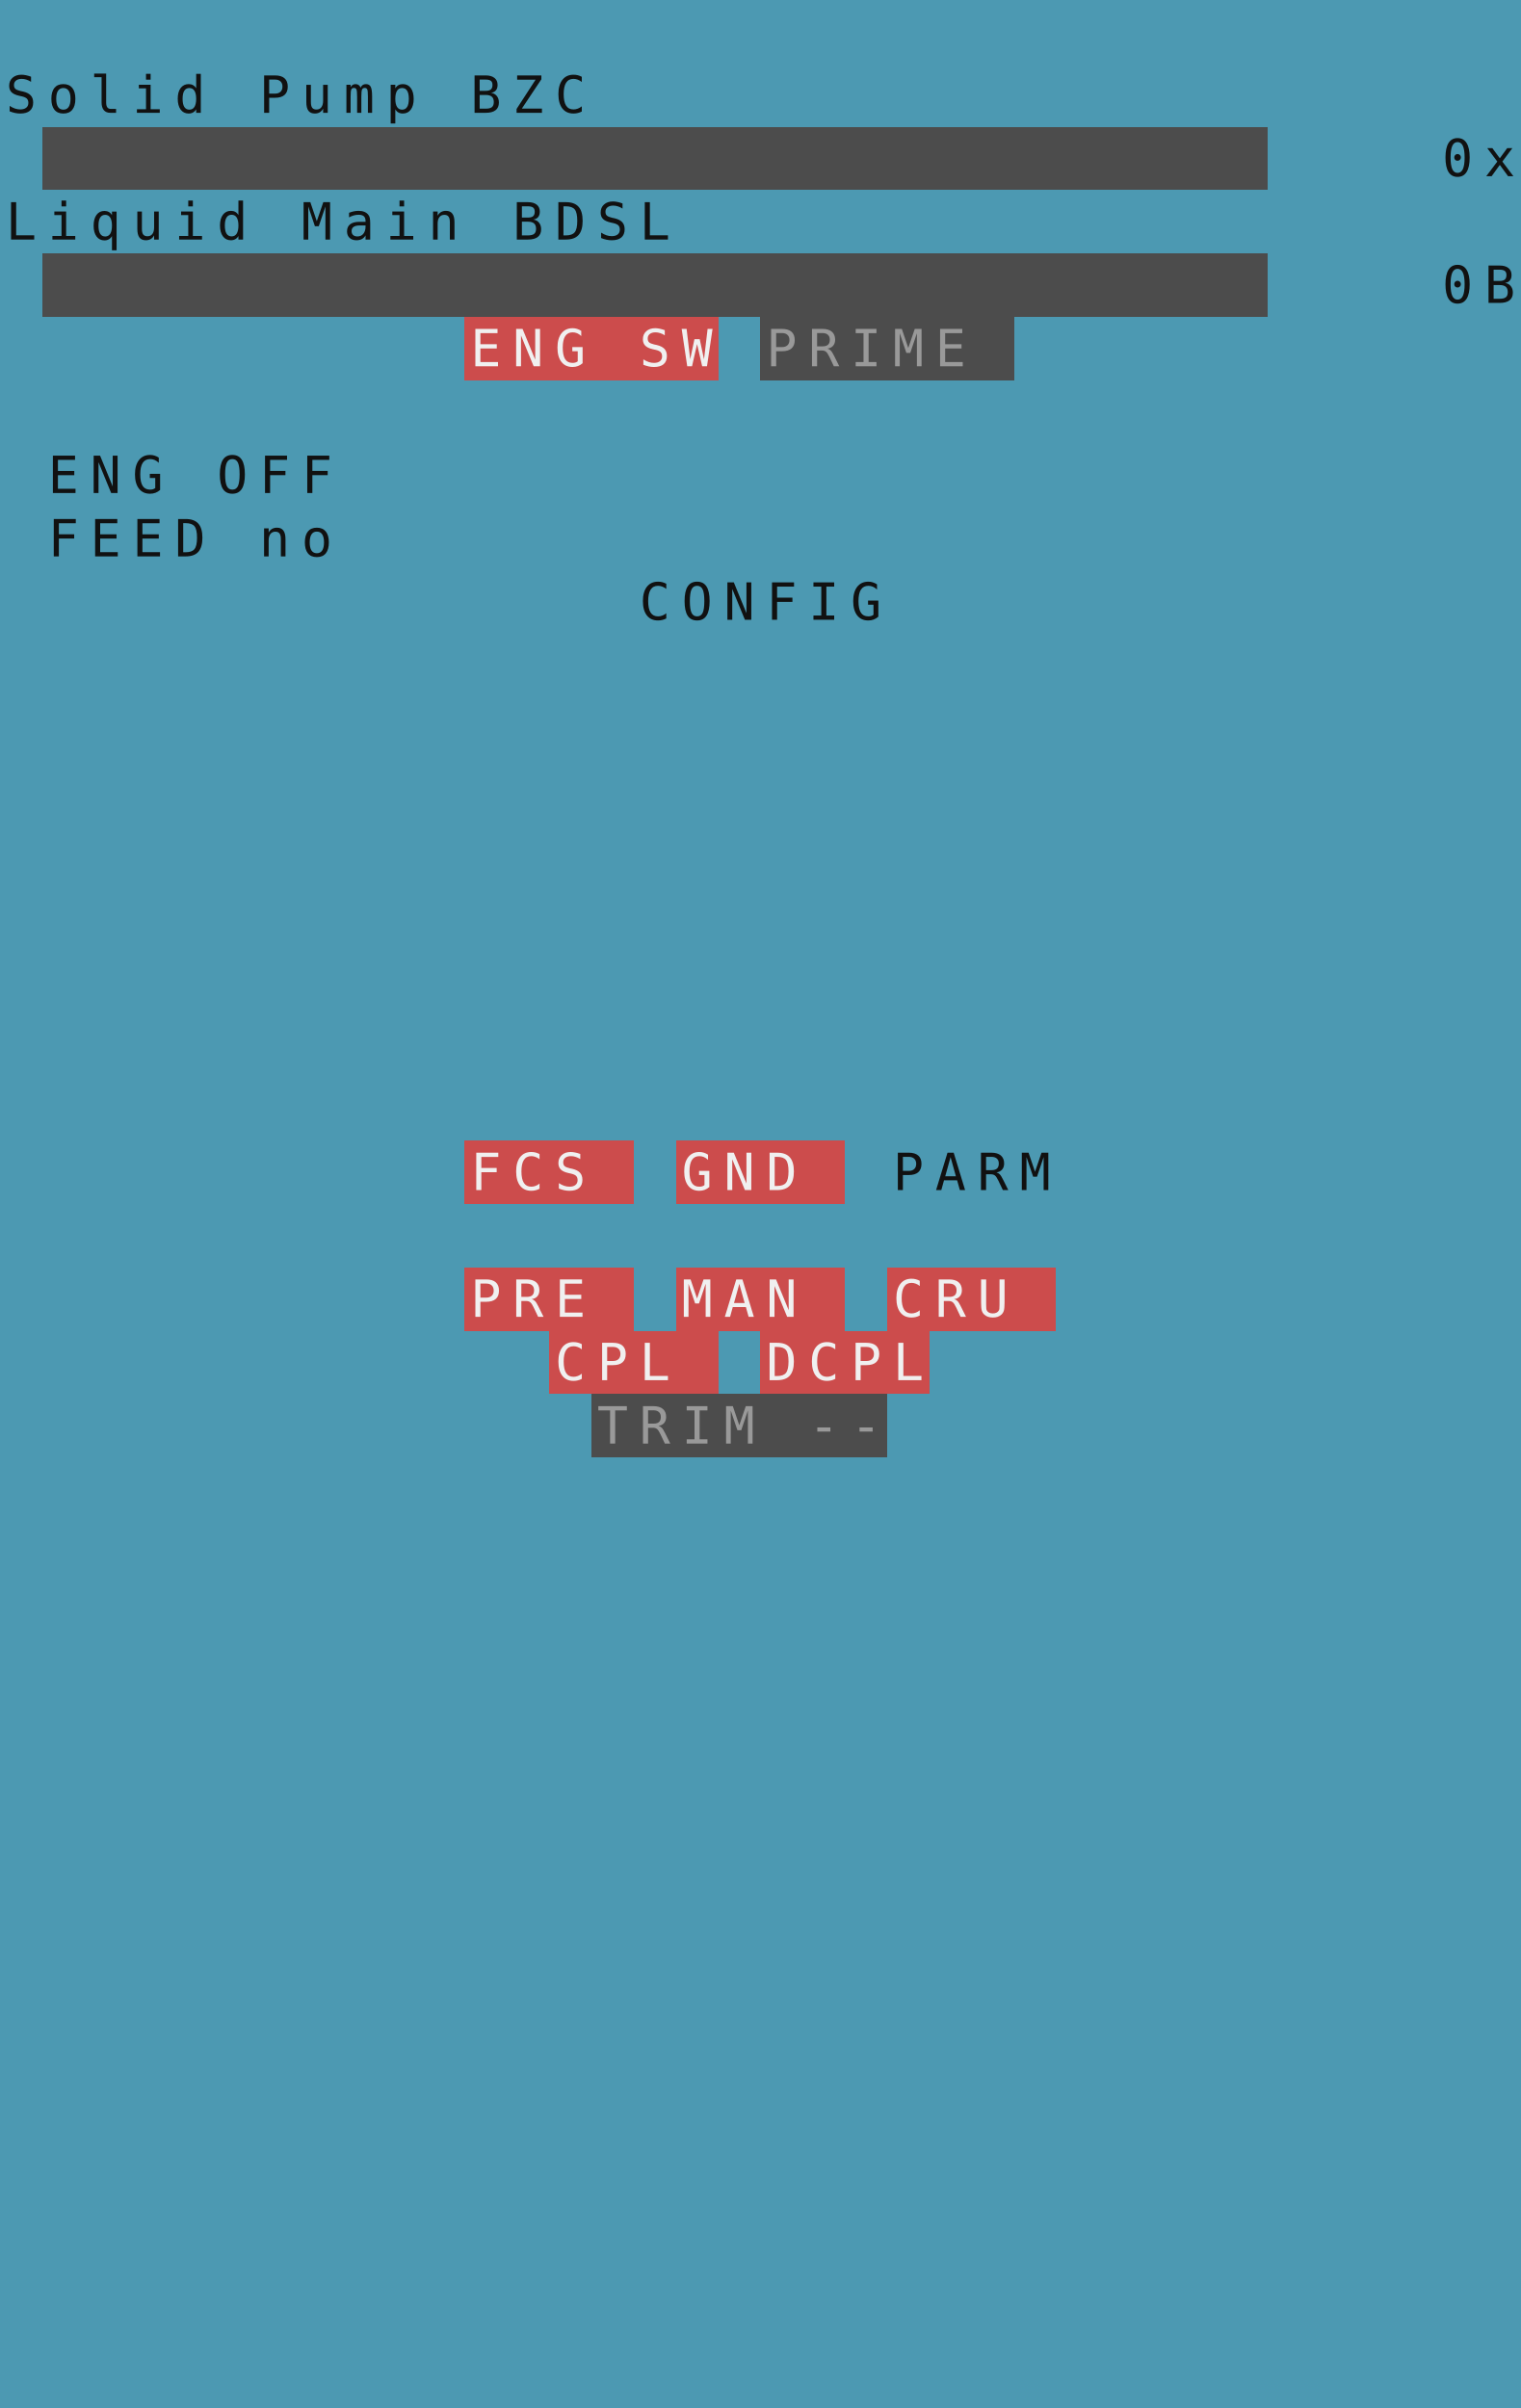
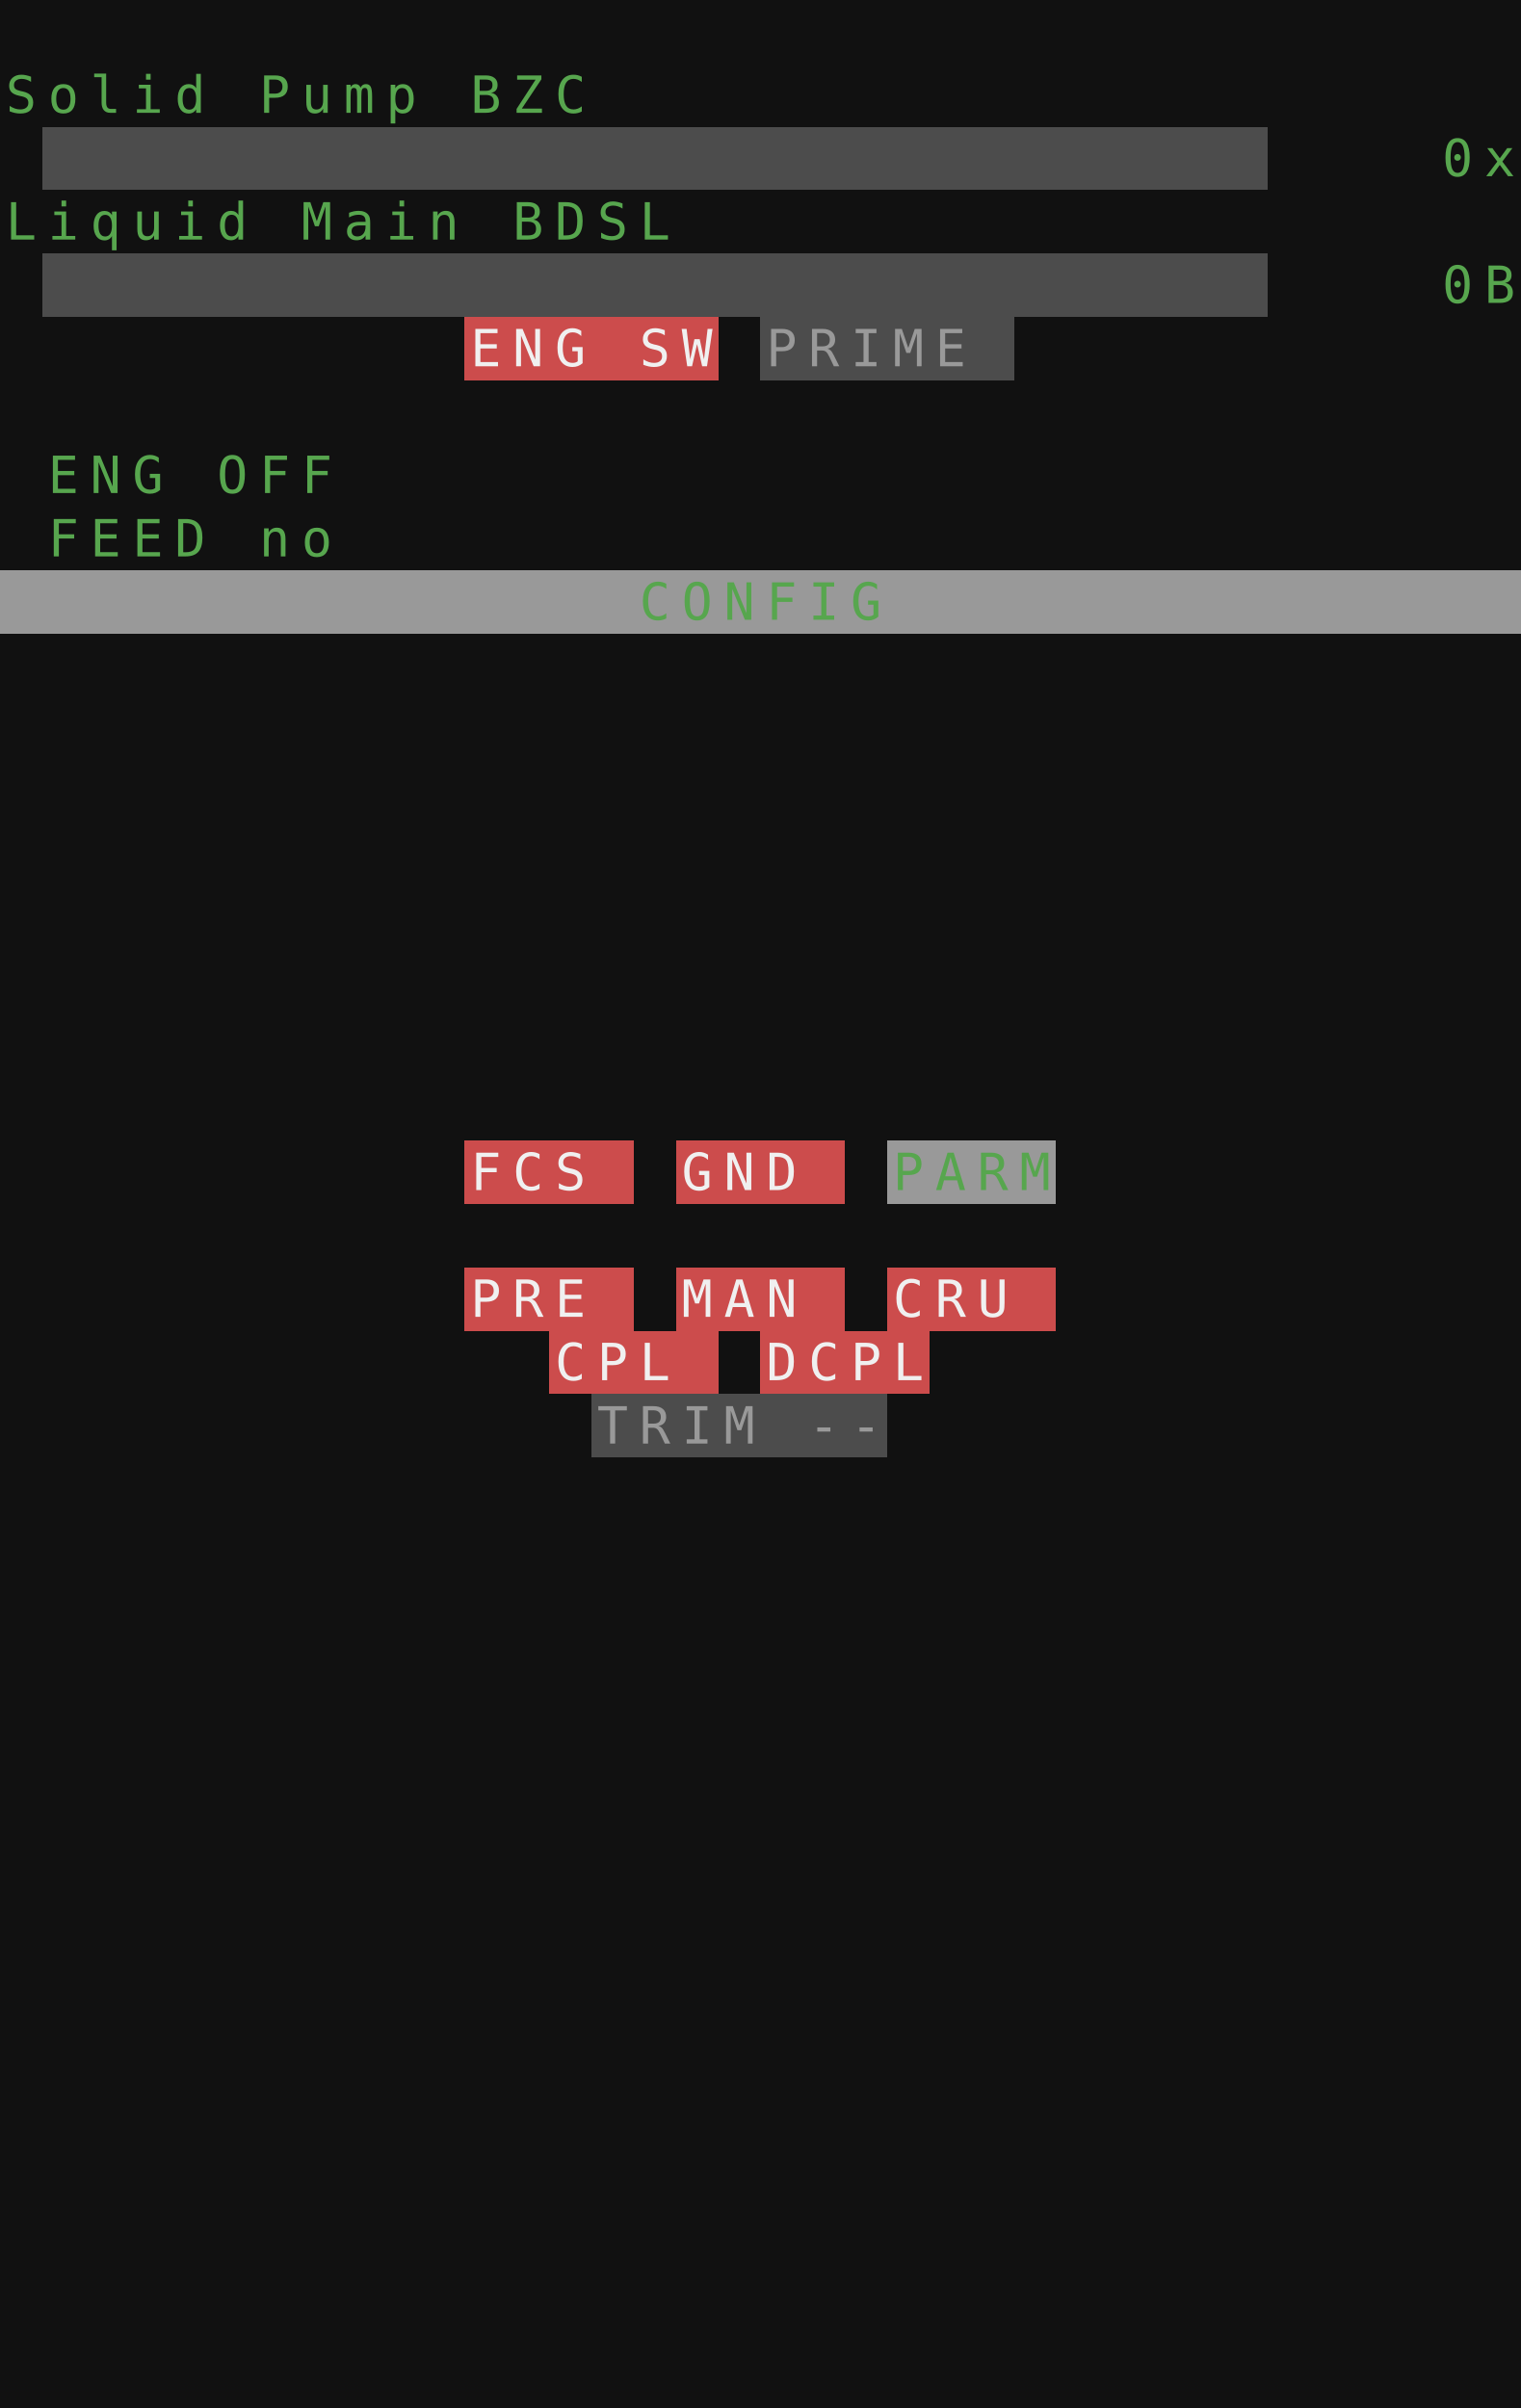
<svg xmlns="http://www.w3.org/2000/svg" width="504" height="798" viewBox="0 0 504 798" font-family="'DejaVu Sans Mono','Consolas',monospace" shape-rendering="crispEdges">
  <rect x="0" y="0" width="504" height="798" fill="#111111" />
-   <rect x="0" y="0" width="504" height="21" fill="#4c99b2" />
-   <rect x="0" y="21" width="504" height="21" fill="#4c99b2" />
-   <rect x="0" y="42" width="14" height="21" fill="#4c99b2" />
+   <rect x="0" y="0" width="504" height="21" fill="#111111" />
+   <rect x="0" y="21" width="504" height="21" fill="#111111" />
+   <rect x="0" y="42" width="14" height="21" fill="#111111" />
  <rect x="14" y="42" width="406" height="21" fill="#4c4c4c" />
-   <rect x="420" y="42" width="84" height="21" fill="#4c99b2" />
-   <rect x="0" y="63" width="504" height="21" fill="#4c99b2" />
-   <rect x="0" y="84" width="14" height="21" fill="#4c99b2" />
+   <rect x="420" y="42" width="84" height="21" fill="#111111" />
+   <rect x="0" y="63" width="504" height="21" fill="#111111" />
+   <rect x="0" y="84" width="14" height="21" fill="#111111" />
  <rect x="14" y="84" width="406" height="21" fill="#4c4c4c" />
-   <rect x="420" y="84" width="84" height="21" fill="#4c99b2" />
-   <rect x="0" y="105" width="154" height="21" fill="#4c99b2" />
+   <rect x="420" y="84" width="84" height="21" fill="#111111" />
+   <rect x="0" y="105" width="154" height="21" fill="#111111" />
  <rect x="154" y="105" width="84" height="21" fill="#cc4c4c" />
-   <rect x="238" y="105" width="14" height="21" fill="#4c99b2" />
+   <rect x="238" y="105" width="14" height="21" fill="#111111" />
  <rect x="252" y="105" width="84" height="21" fill="#4c4c4c" />
-   <rect x="336" y="105" width="168" height="21" fill="#4c99b2" />
-   <rect x="0" y="126" width="504" height="21" fill="#4c99b2" />
-   <rect x="0" y="147" width="504" height="21" fill="#4c99b2" />
-   <rect x="0" y="168" width="504" height="21" fill="#4c99b2" />
-   <rect x="0" y="189" width="504" height="21" fill="#4c99b2" />
-   <rect x="0" y="210" width="504" height="21" fill="#4c99b2" />
-   <rect x="0" y="231" width="504" height="21" fill="#4c99b2" />
-   <rect x="0" y="252" width="504" height="21" fill="#4c99b2" />
-   <rect x="0" y="273" width="504" height="21" fill="#4c99b2" />
-   <rect x="0" y="294" width="504" height="21" fill="#4c99b2" />
-   <rect x="0" y="315" width="504" height="21" fill="#4c99b2" />
-   <rect x="0" y="336" width="504" height="21" fill="#4c99b2" />
-   <rect x="0" y="357" width="504" height="21" fill="#4c99b2" />
-   <rect x="0" y="378" width="154" height="21" fill="#4c99b2" />
+   <rect x="336" y="105" width="168" height="21" fill="#111111" />
+   <rect x="0" y="126" width="504" height="21" fill="#111111" />
+   <rect x="0" y="147" width="504" height="21" fill="#111111" />
+   <rect x="0" y="168" width="504" height="21" fill="#111111" />
+   <rect x="0" y="189" width="504" height="21" fill="#999999" />
+   <rect x="0" y="210" width="504" height="21" fill="#111111" />
+   <rect x="0" y="231" width="504" height="21" fill="#111111" />
+   <rect x="0" y="252" width="504" height="21" fill="#111111" />
+   <rect x="0" y="273" width="504" height="21" fill="#111111" />
+   <rect x="0" y="294" width="504" height="21" fill="#111111" />
+   <rect x="0" y="315" width="504" height="21" fill="#111111" />
+   <rect x="0" y="336" width="504" height="21" fill="#111111" />
+   <rect x="0" y="357" width="504" height="21" fill="#111111" />
+   <rect x="0" y="378" width="154" height="21" fill="#111111" />
  <rect x="154" y="378" width="56" height="21" fill="#cc4c4c" />
-   <rect x="210" y="378" width="14" height="21" fill="#4c99b2" />
+   <rect x="210" y="378" width="14" height="21" fill="#111111" />
  <rect x="224" y="378" width="56" height="21" fill="#cc4c4c" />
-   <rect x="280" y="378" width="224" height="21" fill="#4c99b2" />
-   <rect x="0" y="399" width="504" height="21" fill="#4c99b2" />
-   <rect x="0" y="420" width="154" height="21" fill="#4c99b2" />
+   <rect x="280" y="378" width="14" height="21" fill="#111111" />
+   <rect x="294" y="378" width="56" height="21" fill="#999999" />
+   <rect x="350" y="378" width="154" height="21" fill="#111111" />
+   <rect x="0" y="399" width="504" height="21" fill="#111111" />
+   <rect x="0" y="420" width="154" height="21" fill="#111111" />
  <rect x="154" y="420" width="56" height="21" fill="#cc4c4c" />
-   <rect x="210" y="420" width="14" height="21" fill="#4c99b2" />
+   <rect x="210" y="420" width="14" height="21" fill="#111111" />
  <rect x="224" y="420" width="56" height="21" fill="#cc4c4c" />
-   <rect x="280" y="420" width="14" height="21" fill="#4c99b2" />
+   <rect x="280" y="420" width="14" height="21" fill="#111111" />
  <rect x="294" y="420" width="56" height="21" fill="#cc4c4c" />
-   <rect x="350" y="420" width="154" height="21" fill="#4c99b2" />
-   <rect x="0" y="441" width="182" height="21" fill="#4c99b2" />
+   <rect x="350" y="420" width="154" height="21" fill="#111111" />
+   <rect x="0" y="441" width="182" height="21" fill="#111111" />
  <rect x="182" y="441" width="56" height="21" fill="#cc4c4c" />
-   <rect x="238" y="441" width="14" height="21" fill="#4c99b2" />
+   <rect x="238" y="441" width="14" height="21" fill="#111111" />
  <rect x="252" y="441" width="56" height="21" fill="#cc4c4c" />
-   <rect x="308" y="441" width="196" height="21" fill="#4c99b2" />
-   <rect x="0" y="462" width="196" height="21" fill="#4c99b2" />
+   <rect x="308" y="441" width="196" height="21" fill="#111111" />
+   <rect x="0" y="462" width="196" height="21" fill="#111111" />
  <rect x="196" y="462" width="98" height="21" fill="#4c4c4c" />
-   <rect x="294" y="462" width="210" height="21" fill="#4c99b2" />
-   <rect x="0" y="483" width="504" height="21" fill="#4c99b2" />
-   <rect x="0" y="504" width="504" height="21" fill="#4c99b2" />
-   <rect x="0" y="525" width="504" height="21" fill="#4c99b2" />
-   <rect x="0" y="546" width="504" height="21" fill="#4c99b2" />
-   <rect x="0" y="567" width="504" height="21" fill="#4c99b2" />
-   <rect x="0" y="588" width="504" height="21" fill="#4c99b2" />
-   <rect x="0" y="609" width="504" height="21" fill="#4c99b2" />
-   <rect x="0" y="630" width="504" height="21" fill="#4c99b2" />
-   <rect x="0" y="651" width="504" height="21" fill="#4c99b2" />
-   <rect x="0" y="672" width="504" height="21" fill="#4c99b2" />
-   <rect x="0" y="693" width="504" height="21" fill="#4c99b2" />
-   <rect x="0" y="714" width="504" height="21" fill="#4c99b2" />
-   <rect x="0" y="735" width="504" height="21" fill="#4c99b2" />
-   <rect x="0" y="756" width="504" height="21" fill="#4c99b2" />
-   <rect x="0" y="777" width="504" height="21" fill="#4c99b2" />
-   <text x="7" y="31.5" fill="#111111" font-size="17" text-anchor="middle" dominant-baseline="central">S</text>
-   <text x="21" y="31.5" fill="#111111" font-size="17" text-anchor="middle" dominant-baseline="central">o</text>
-   <text x="35" y="31.5" fill="#111111" font-size="17" text-anchor="middle" dominant-baseline="central">l</text>
-   <text x="49" y="31.5" fill="#111111" font-size="17" text-anchor="middle" dominant-baseline="central">i</text>
-   <text x="63" y="31.5" fill="#111111" font-size="17" text-anchor="middle" dominant-baseline="central">d</text>
-   <text x="91" y="31.5" fill="#111111" font-size="17" text-anchor="middle" dominant-baseline="central">P</text>
-   <text x="105" y="31.5" fill="#111111" font-size="17" text-anchor="middle" dominant-baseline="central">u</text>
-   <text x="119" y="31.5" fill="#111111" font-size="17" text-anchor="middle" dominant-baseline="central">m</text>
-   <text x="133" y="31.5" fill="#111111" font-size="17" text-anchor="middle" dominant-baseline="central">p</text>
-   <text x="161" y="31.5" fill="#111111" font-size="17" text-anchor="middle" dominant-baseline="central">B</text>
-   <text x="175" y="31.5" fill="#111111" font-size="17" text-anchor="middle" dominant-baseline="central">Z</text>
-   <text x="189" y="31.5" fill="#111111" font-size="17" text-anchor="middle" dominant-baseline="central">C</text>
-   <text x="483" y="52.5" fill="#111111" font-size="17" text-anchor="middle" dominant-baseline="central">0</text>
-   <text x="497" y="52.5" fill="#111111" font-size="17" text-anchor="middle" dominant-baseline="central">x</text>
-   <text x="7" y="73.5" fill="#111111" font-size="17" text-anchor="middle" dominant-baseline="central">L</text>
-   <text x="21" y="73.5" fill="#111111" font-size="17" text-anchor="middle" dominant-baseline="central">i</text>
-   <text x="35" y="73.5" fill="#111111" font-size="17" text-anchor="middle" dominant-baseline="central">q</text>
-   <text x="49" y="73.5" fill="#111111" font-size="17" text-anchor="middle" dominant-baseline="central">u</text>
-   <text x="63" y="73.5" fill="#111111" font-size="17" text-anchor="middle" dominant-baseline="central">i</text>
-   <text x="77" y="73.5" fill="#111111" font-size="17" text-anchor="middle" dominant-baseline="central">d</text>
-   <text x="105" y="73.5" fill="#111111" font-size="17" text-anchor="middle" dominant-baseline="central">M</text>
-   <text x="119" y="73.5" fill="#111111" font-size="17" text-anchor="middle" dominant-baseline="central">a</text>
-   <text x="133" y="73.5" fill="#111111" font-size="17" text-anchor="middle" dominant-baseline="central">i</text>
-   <text x="147" y="73.5" fill="#111111" font-size="17" text-anchor="middle" dominant-baseline="central">n</text>
-   <text x="175" y="73.5" fill="#111111" font-size="17" text-anchor="middle" dominant-baseline="central">B</text>
-   <text x="189" y="73.5" fill="#111111" font-size="17" text-anchor="middle" dominant-baseline="central">D</text>
-   <text x="203" y="73.5" fill="#111111" font-size="17" text-anchor="middle" dominant-baseline="central">S</text>
-   <text x="217" y="73.5" fill="#111111" font-size="17" text-anchor="middle" dominant-baseline="central">L</text>
-   <text x="483" y="94.5" fill="#111111" font-size="17" text-anchor="middle" dominant-baseline="central">0</text>
-   <text x="497" y="94.5" fill="#111111" font-size="17" text-anchor="middle" dominant-baseline="central">B</text>
+   <rect x="294" y="462" width="210" height="21" fill="#111111" />
+   <rect x="0" y="483" width="504" height="21" fill="#111111" />
+   <rect x="0" y="504" width="504" height="21" fill="#111111" />
+   <rect x="0" y="525" width="504" height="21" fill="#111111" />
+   <rect x="0" y="546" width="504" height="21" fill="#111111" />
+   <rect x="0" y="567" width="504" height="21" fill="#111111" />
+   <rect x="0" y="588" width="504" height="21" fill="#111111" />
+   <rect x="0" y="609" width="504" height="21" fill="#111111" />
+   <rect x="0" y="630" width="504" height="21" fill="#111111" />
+   <rect x="0" y="651" width="504" height="21" fill="#111111" />
+   <rect x="0" y="672" width="504" height="21" fill="#111111" />
+   <rect x="0" y="693" width="504" height="21" fill="#111111" />
+   <rect x="0" y="714" width="504" height="21" fill="#111111" />
+   <rect x="0" y="735" width="504" height="21" fill="#111111" />
+   <rect x="0" y="756" width="504" height="21" fill="#111111" />
+   <rect x="0" y="777" width="504" height="21" fill="#111111" />
+   <text x="7" y="31.5" fill="#57a64e" font-size="17" text-anchor="middle" dominant-baseline="central">S</text>
+   <text x="21" y="31.5" fill="#57a64e" font-size="17" text-anchor="middle" dominant-baseline="central">o</text>
+   <text x="35" y="31.5" fill="#57a64e" font-size="17" text-anchor="middle" dominant-baseline="central">l</text>
+   <text x="49" y="31.5" fill="#57a64e" font-size="17" text-anchor="middle" dominant-baseline="central">i</text>
+   <text x="63" y="31.5" fill="#57a64e" font-size="17" text-anchor="middle" dominant-baseline="central">d</text>
+   <text x="91" y="31.5" fill="#57a64e" font-size="17" text-anchor="middle" dominant-baseline="central">P</text>
+   <text x="105" y="31.5" fill="#57a64e" font-size="17" text-anchor="middle" dominant-baseline="central">u</text>
+   <text x="119" y="31.5" fill="#57a64e" font-size="17" text-anchor="middle" dominant-baseline="central">m</text>
+   <text x="133" y="31.5" fill="#57a64e" font-size="17" text-anchor="middle" dominant-baseline="central">p</text>
+   <text x="161" y="31.5" fill="#57a64e" font-size="17" text-anchor="middle" dominant-baseline="central">B</text>
+   <text x="175" y="31.5" fill="#57a64e" font-size="17" text-anchor="middle" dominant-baseline="central">Z</text>
+   <text x="189" y="31.5" fill="#57a64e" font-size="17" text-anchor="middle" dominant-baseline="central">C</text>
+   <text x="483" y="52.5" fill="#57a64e" font-size="17" text-anchor="middle" dominant-baseline="central">0</text>
+   <text x="497" y="52.5" fill="#57a64e" font-size="17" text-anchor="middle" dominant-baseline="central">x</text>
+   <text x="7" y="73.5" fill="#57a64e" font-size="17" text-anchor="middle" dominant-baseline="central">L</text>
+   <text x="21" y="73.5" fill="#57a64e" font-size="17" text-anchor="middle" dominant-baseline="central">i</text>
+   <text x="35" y="73.5" fill="#57a64e" font-size="17" text-anchor="middle" dominant-baseline="central">q</text>
+   <text x="49" y="73.5" fill="#57a64e" font-size="17" text-anchor="middle" dominant-baseline="central">u</text>
+   <text x="63" y="73.5" fill="#57a64e" font-size="17" text-anchor="middle" dominant-baseline="central">i</text>
+   <text x="77" y="73.5" fill="#57a64e" font-size="17" text-anchor="middle" dominant-baseline="central">d</text>
+   <text x="105" y="73.5" fill="#57a64e" font-size="17" text-anchor="middle" dominant-baseline="central">M</text>
+   <text x="119" y="73.5" fill="#57a64e" font-size="17" text-anchor="middle" dominant-baseline="central">a</text>
+   <text x="133" y="73.5" fill="#57a64e" font-size="17" text-anchor="middle" dominant-baseline="central">i</text>
+   <text x="147" y="73.5" fill="#57a64e" font-size="17" text-anchor="middle" dominant-baseline="central">n</text>
+   <text x="175" y="73.5" fill="#57a64e" font-size="17" text-anchor="middle" dominant-baseline="central">B</text>
+   <text x="189" y="73.5" fill="#57a64e" font-size="17" text-anchor="middle" dominant-baseline="central">D</text>
+   <text x="203" y="73.5" fill="#57a64e" font-size="17" text-anchor="middle" dominant-baseline="central">S</text>
+   <text x="217" y="73.5" fill="#57a64e" font-size="17" text-anchor="middle" dominant-baseline="central">L</text>
+   <text x="483" y="94.5" fill="#57a64e" font-size="17" text-anchor="middle" dominant-baseline="central">0</text>
+   <text x="497" y="94.5" fill="#57a64e" font-size="17" text-anchor="middle" dominant-baseline="central">B</text>
  <text x="161" y="115.5" fill="#f0f0f0" font-size="17" text-anchor="middle" dominant-baseline="central">E</text>
  <text x="175" y="115.5" fill="#f0f0f0" font-size="17" text-anchor="middle" dominant-baseline="central">N</text>
  <text x="189" y="115.5" fill="#f0f0f0" font-size="17" text-anchor="middle" dominant-baseline="central">G</text>
  <text x="217" y="115.5" fill="#f0f0f0" font-size="17" text-anchor="middle" dominant-baseline="central">S</text>
  <text x="231" y="115.5" fill="#f0f0f0" font-size="17" text-anchor="middle" dominant-baseline="central">W</text>
  <text x="259" y="115.5" fill="#999999" font-size="17" text-anchor="middle" dominant-baseline="central">P</text>
  <text x="273" y="115.5" fill="#999999" font-size="17" text-anchor="middle" dominant-baseline="central">R</text>
  <text x="287" y="115.5" fill="#999999" font-size="17" text-anchor="middle" dominant-baseline="central">I</text>
  <text x="301" y="115.5" fill="#999999" font-size="17" text-anchor="middle" dominant-baseline="central">M</text>
  <text x="315" y="115.5" fill="#999999" font-size="17" text-anchor="middle" dominant-baseline="central">E</text>
-   <text x="21" y="157.5" fill="#111111" font-size="17" text-anchor="middle" dominant-baseline="central">E</text>
-   <text x="35" y="157.5" fill="#111111" font-size="17" text-anchor="middle" dominant-baseline="central">N</text>
-   <text x="49" y="157.5" fill="#111111" font-size="17" text-anchor="middle" dominant-baseline="central">G</text>
-   <text x="77" y="157.5" fill="#111111" font-size="17" text-anchor="middle" dominant-baseline="central">O</text>
-   <text x="91" y="157.5" fill="#111111" font-size="17" text-anchor="middle" dominant-baseline="central">F</text>
-   <text x="105" y="157.5" fill="#111111" font-size="17" text-anchor="middle" dominant-baseline="central">F</text>
-   <text x="21" y="178.5" fill="#111111" font-size="17" text-anchor="middle" dominant-baseline="central">F</text>
-   <text x="35" y="178.5" fill="#111111" font-size="17" text-anchor="middle" dominant-baseline="central">E</text>
-   <text x="49" y="178.5" fill="#111111" font-size="17" text-anchor="middle" dominant-baseline="central">E</text>
-   <text x="63" y="178.5" fill="#111111" font-size="17" text-anchor="middle" dominant-baseline="central">D</text>
-   <text x="91" y="178.5" fill="#111111" font-size="17" text-anchor="middle" dominant-baseline="central">n</text>
-   <text x="105" y="178.5" fill="#111111" font-size="17" text-anchor="middle" dominant-baseline="central">o</text>
-   <text x="217" y="199.5" fill="#111111" font-size="17" text-anchor="middle" dominant-baseline="central">C</text>
-   <text x="231" y="199.5" fill="#111111" font-size="17" text-anchor="middle" dominant-baseline="central">O</text>
-   <text x="245" y="199.5" fill="#111111" font-size="17" text-anchor="middle" dominant-baseline="central">N</text>
-   <text x="259" y="199.5" fill="#111111" font-size="17" text-anchor="middle" dominant-baseline="central">F</text>
-   <text x="273" y="199.5" fill="#111111" font-size="17" text-anchor="middle" dominant-baseline="central">I</text>
-   <text x="287" y="199.5" fill="#111111" font-size="17" text-anchor="middle" dominant-baseline="central">G</text>
+   <text x="21" y="157.5" fill="#57a64e" font-size="17" text-anchor="middle" dominant-baseline="central">E</text>
+   <text x="35" y="157.5" fill="#57a64e" font-size="17" text-anchor="middle" dominant-baseline="central">N</text>
+   <text x="49" y="157.5" fill="#57a64e" font-size="17" text-anchor="middle" dominant-baseline="central">G</text>
+   <text x="77" y="157.5" fill="#57a64e" font-size="17" text-anchor="middle" dominant-baseline="central">O</text>
+   <text x="91" y="157.5" fill="#57a64e" font-size="17" text-anchor="middle" dominant-baseline="central">F</text>
+   <text x="105" y="157.5" fill="#57a64e" font-size="17" text-anchor="middle" dominant-baseline="central">F</text>
+   <text x="21" y="178.5" fill="#57a64e" font-size="17" text-anchor="middle" dominant-baseline="central">F</text>
+   <text x="35" y="178.5" fill="#57a64e" font-size="17" text-anchor="middle" dominant-baseline="central">E</text>
+   <text x="49" y="178.5" fill="#57a64e" font-size="17" text-anchor="middle" dominant-baseline="central">E</text>
+   <text x="63" y="178.5" fill="#57a64e" font-size="17" text-anchor="middle" dominant-baseline="central">D</text>
+   <text x="91" y="178.5" fill="#57a64e" font-size="17" text-anchor="middle" dominant-baseline="central">n</text>
+   <text x="105" y="178.5" fill="#57a64e" font-size="17" text-anchor="middle" dominant-baseline="central">o</text>
+   <text x="217" y="199.5" fill="#57a64e" font-size="17" text-anchor="middle" dominant-baseline="central">C</text>
+   <text x="231" y="199.5" fill="#57a64e" font-size="17" text-anchor="middle" dominant-baseline="central">O</text>
+   <text x="245" y="199.5" fill="#57a64e" font-size="17" text-anchor="middle" dominant-baseline="central">N</text>
+   <text x="259" y="199.5" fill="#57a64e" font-size="17" text-anchor="middle" dominant-baseline="central">F</text>
+   <text x="273" y="199.5" fill="#57a64e" font-size="17" text-anchor="middle" dominant-baseline="central">I</text>
+   <text x="287" y="199.5" fill="#57a64e" font-size="17" text-anchor="middle" dominant-baseline="central">G</text>
  <text x="161" y="388.5" fill="#f0f0f0" font-size="17" text-anchor="middle" dominant-baseline="central">F</text>
  <text x="175" y="388.5" fill="#f0f0f0" font-size="17" text-anchor="middle" dominant-baseline="central">C</text>
  <text x="189" y="388.5" fill="#f0f0f0" font-size="17" text-anchor="middle" dominant-baseline="central">S</text>
  <text x="231" y="388.5" fill="#f0f0f0" font-size="17" text-anchor="middle" dominant-baseline="central">G</text>
  <text x="245" y="388.5" fill="#f0f0f0" font-size="17" text-anchor="middle" dominant-baseline="central">N</text>
  <text x="259" y="388.5" fill="#f0f0f0" font-size="17" text-anchor="middle" dominant-baseline="central">D</text>
-   <text x="301" y="388.5" fill="#111111" font-size="17" text-anchor="middle" dominant-baseline="central">P</text>
-   <text x="315" y="388.5" fill="#111111" font-size="17" text-anchor="middle" dominant-baseline="central">A</text>
-   <text x="329" y="388.5" fill="#111111" font-size="17" text-anchor="middle" dominant-baseline="central">R</text>
-   <text x="343" y="388.5" fill="#111111" font-size="17" text-anchor="middle" dominant-baseline="central">M</text>
+   <text x="301" y="388.5" fill="#57a64e" font-size="17" text-anchor="middle" dominant-baseline="central">P</text>
+   <text x="315" y="388.5" fill="#57a64e" font-size="17" text-anchor="middle" dominant-baseline="central">A</text>
+   <text x="329" y="388.5" fill="#57a64e" font-size="17" text-anchor="middle" dominant-baseline="central">R</text>
+   <text x="343" y="388.5" fill="#57a64e" font-size="17" text-anchor="middle" dominant-baseline="central">M</text>
  <text x="161" y="430.5" fill="#f0f0f0" font-size="17" text-anchor="middle" dominant-baseline="central">P</text>
  <text x="175" y="430.5" fill="#f0f0f0" font-size="17" text-anchor="middle" dominant-baseline="central">R</text>
  <text x="189" y="430.5" fill="#f0f0f0" font-size="17" text-anchor="middle" dominant-baseline="central">E</text>
  <text x="231" y="430.5" fill="#f0f0f0" font-size="17" text-anchor="middle" dominant-baseline="central">M</text>
  <text x="245" y="430.5" fill="#f0f0f0" font-size="17" text-anchor="middle" dominant-baseline="central">A</text>
  <text x="259" y="430.5" fill="#f0f0f0" font-size="17" text-anchor="middle" dominant-baseline="central">N</text>
  <text x="301" y="430.5" fill="#f0f0f0" font-size="17" text-anchor="middle" dominant-baseline="central">C</text>
  <text x="315" y="430.5" fill="#f0f0f0" font-size="17" text-anchor="middle" dominant-baseline="central">R</text>
  <text x="329" y="430.5" fill="#f0f0f0" font-size="17" text-anchor="middle" dominant-baseline="central">U</text>
  <text x="189" y="451.5" fill="#f0f0f0" font-size="17" text-anchor="middle" dominant-baseline="central">C</text>
  <text x="203" y="451.5" fill="#f0f0f0" font-size="17" text-anchor="middle" dominant-baseline="central">P</text>
  <text x="217" y="451.5" fill="#f0f0f0" font-size="17" text-anchor="middle" dominant-baseline="central">L</text>
  <text x="259" y="451.5" fill="#f0f0f0" font-size="17" text-anchor="middle" dominant-baseline="central">D</text>
  <text x="273" y="451.5" fill="#f0f0f0" font-size="17" text-anchor="middle" dominant-baseline="central">C</text>
  <text x="287" y="451.5" fill="#f0f0f0" font-size="17" text-anchor="middle" dominant-baseline="central">P</text>
  <text x="301" y="451.5" fill="#f0f0f0" font-size="17" text-anchor="middle" dominant-baseline="central">L</text>
  <text x="203" y="472.5" fill="#999999" font-size="17" text-anchor="middle" dominant-baseline="central">T</text>
  <text x="217" y="472.5" fill="#999999" font-size="17" text-anchor="middle" dominant-baseline="central">R</text>
  <text x="231" y="472.5" fill="#999999" font-size="17" text-anchor="middle" dominant-baseline="central">I</text>
  <text x="245" y="472.5" fill="#999999" font-size="17" text-anchor="middle" dominant-baseline="central">M</text>
  <text x="273" y="472.5" fill="#999999" font-size="17" text-anchor="middle" dominant-baseline="central">-</text>
  <text x="287" y="472.5" fill="#999999" font-size="17" text-anchor="middle" dominant-baseline="central">-</text>
</svg>
